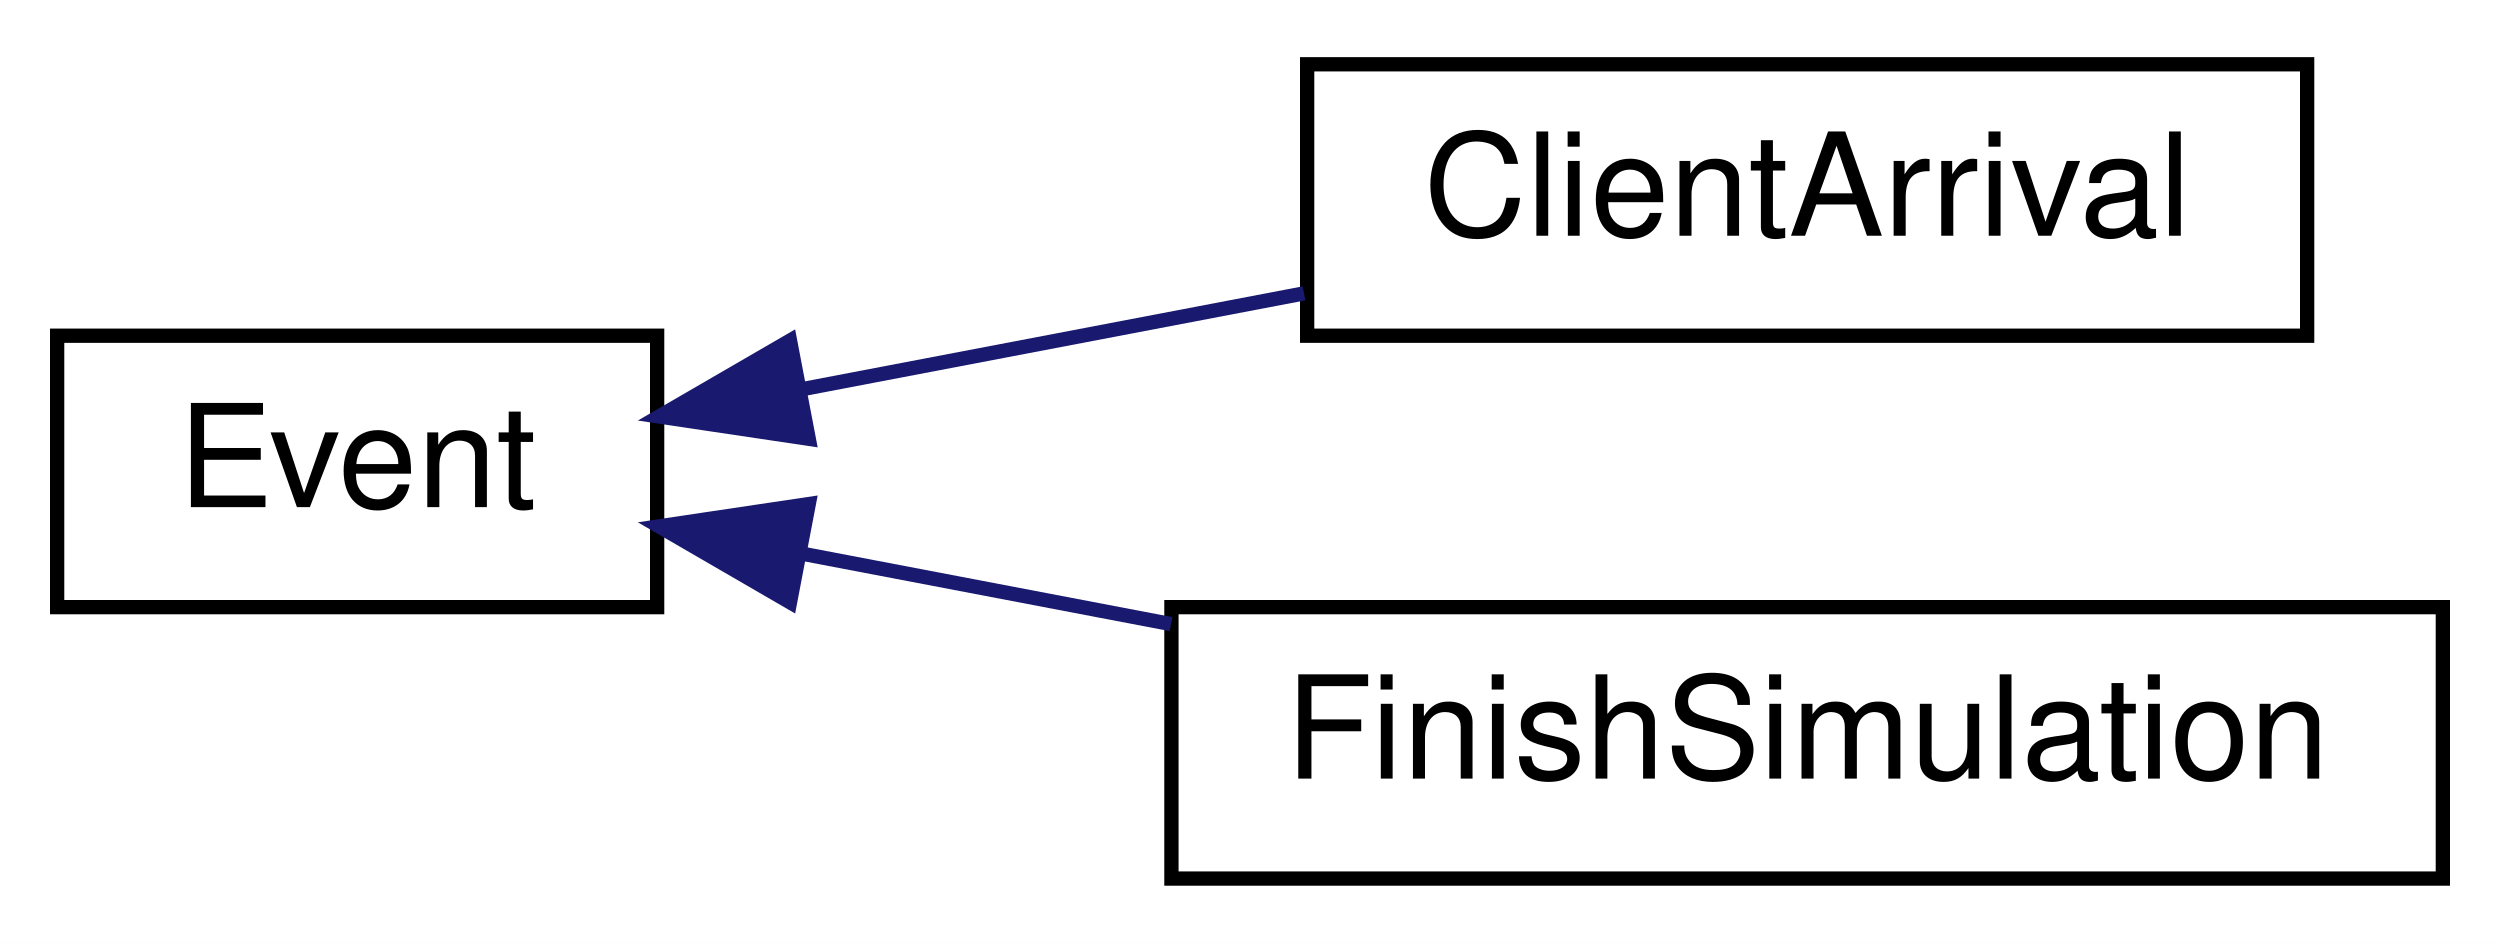
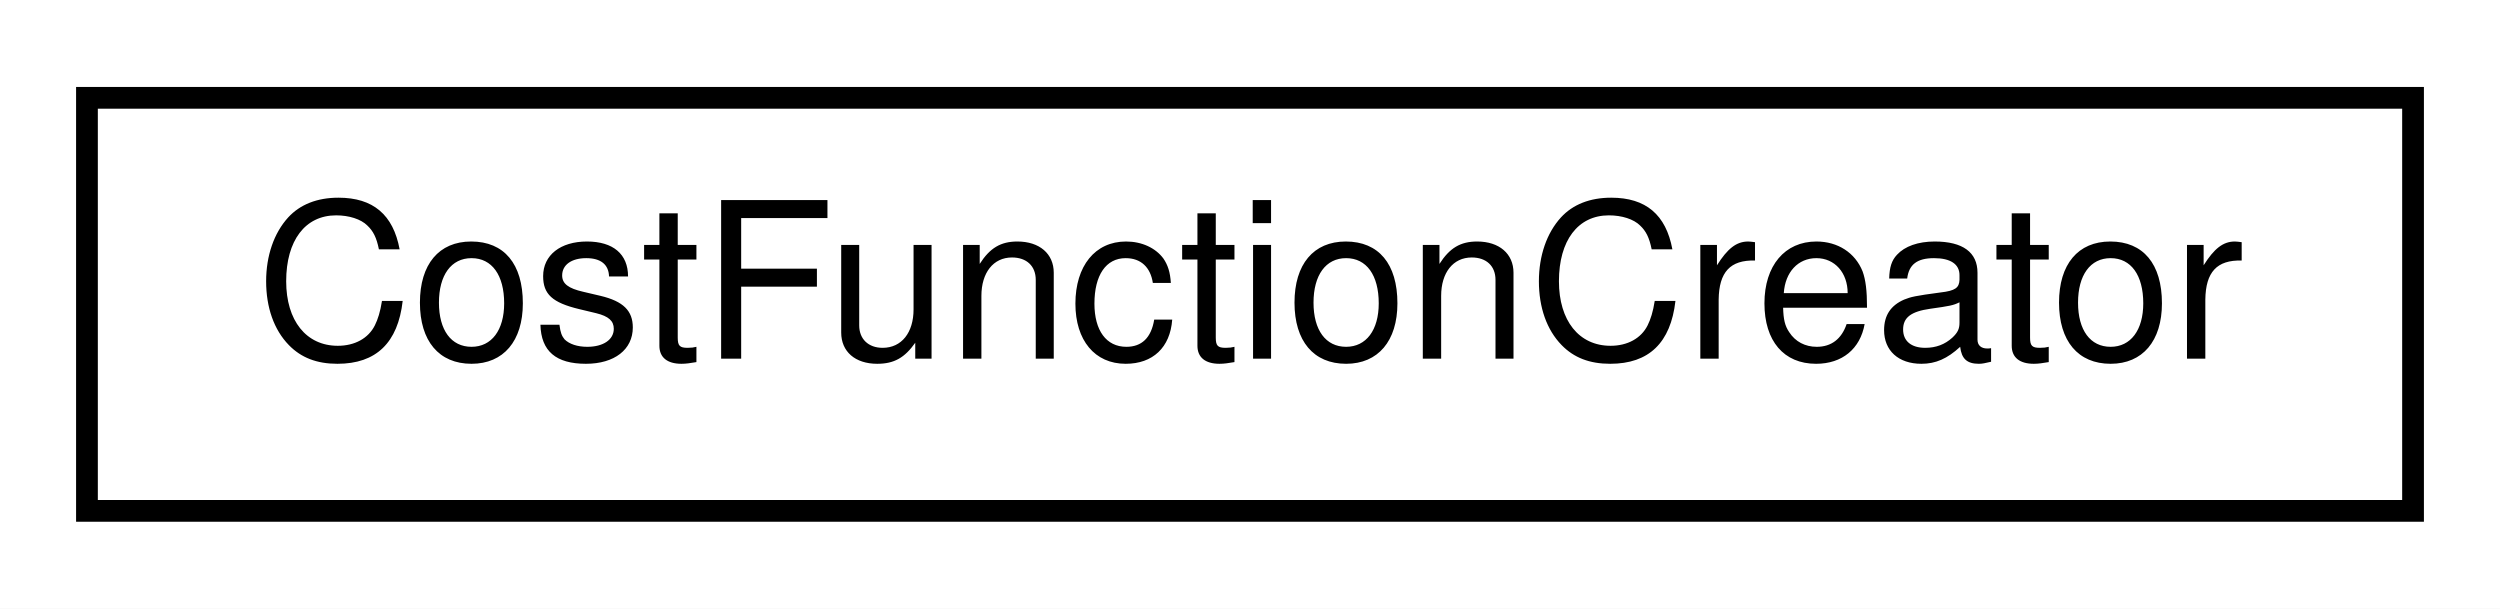
- <svg xmlns="http://www.w3.org/2000/svg" xmlns:xlink="http://www.w3.org/1999/xlink" width="175pt" height="66pt" viewBox="0.00 0.00 175.00 66.00">
-   <g id="graph0" class="graph" transform="scale(1 1) rotate(0) translate(4 62)">
-     <polygon fill="white" stroke="none" points="-4,4 -4,-62 171,-62 171,4 -4,4" />
+ <svg xmlns="http://www.w3.org/2000/svg" xmlns:xlink="http://www.w3.org/1999/xlink" width="115pt" height="28pt" viewBox="0.00 0.00 115.00 28.00">
+   <g id="graph0" class="graph" transform="scale(1 1) rotate(0) translate(4 24)">
+     <polygon fill="white" stroke="none" points="-4,4 -4,-24 111,-24 111,4 -4,4" />
    <g id="node1" class="node">
      <g id="a_node1">
-         <a xlink:href="class_event.html" target="_top" xlink:title="Event">
-           <polygon fill="white" stroke="black" points="0,-19.5 0,-38.5 42,-38.5 42,-19.5 0,-19.5" />
-           <text text-anchor="middle" x="21" y="-26.5" font-family="Helvetica,sans-Serif" font-size="10.00">Event</text>
+         <a xlink:href="class_cost_function_creator.html" target="_top" xlink:title="CostFunctionCreator">
+           <polygon fill="white" stroke="black" points="-7.10543e-15,-0.5 -7.10543e-15,-19.5 107,-19.5 107,-0.5 -7.10543e-15,-0.5" />
+           <text text-anchor="middle" x="53.5" y="-7.5" font-family="Helvetica,sans-Serif" font-size="10.00">CostFunctionCreator</text>
        </a>
      </g>
    </g>
-     <g id="node2" class="node">
-       <g id="a_node2">
-         <a xlink:href="class_client_arrival.html" target="_top" xlink:title="ClientArrival">
-           <polygon fill="white" stroke="black" points="87.5,-38.5 87.5,-57.5 157.5,-57.5 157.5,-38.5 87.5,-38.5" />
-           <text text-anchor="middle" x="122.5" y="-45.5" font-family="Helvetica,sans-Serif" font-size="10.00">ClientArrival</text>
-         </a>
-       </g>
-     </g>
-     <g id="edge1" class="edge">
-       <path fill="none" stroke="midnightblue" d="M52.193,-34.766C63.268,-36.88 75.881,-39.289 87.284,-41.466" />
-       <polygon fill="midnightblue" stroke="midnightblue" points="52.614,-31.283 42.135,-32.845 51.301,-38.159 52.614,-31.283" />
-     </g>
-     <g id="node3" class="node">
-       <g id="a_node3">
-         <a xlink:href="class_finish_simulation.html" target="_top" xlink:title="FinishSimulation">
-           <polygon fill="white" stroke="black" points="78,-0.5 78,-19.5 167,-19.5 167,-0.5 78,-0.5" />
-           <text text-anchor="middle" x="122.5" y="-7.5" font-family="Helvetica,sans-Serif" font-size="10.00">FinishSimulation</text>
-         </a>
-       </g>
-     </g>
-     <g id="edge2" class="edge">
-       <path fill="none" stroke="midnightblue" d="M51.965,-23.278C60.152,-21.715 69.192,-19.988 77.971,-18.312" />
-       <polygon fill="midnightblue" stroke="midnightblue" points="51.301,-19.841 42.135,-25.155 52.614,-26.717 51.301,-19.841" />
-     </g>
  </g>
</svg>
